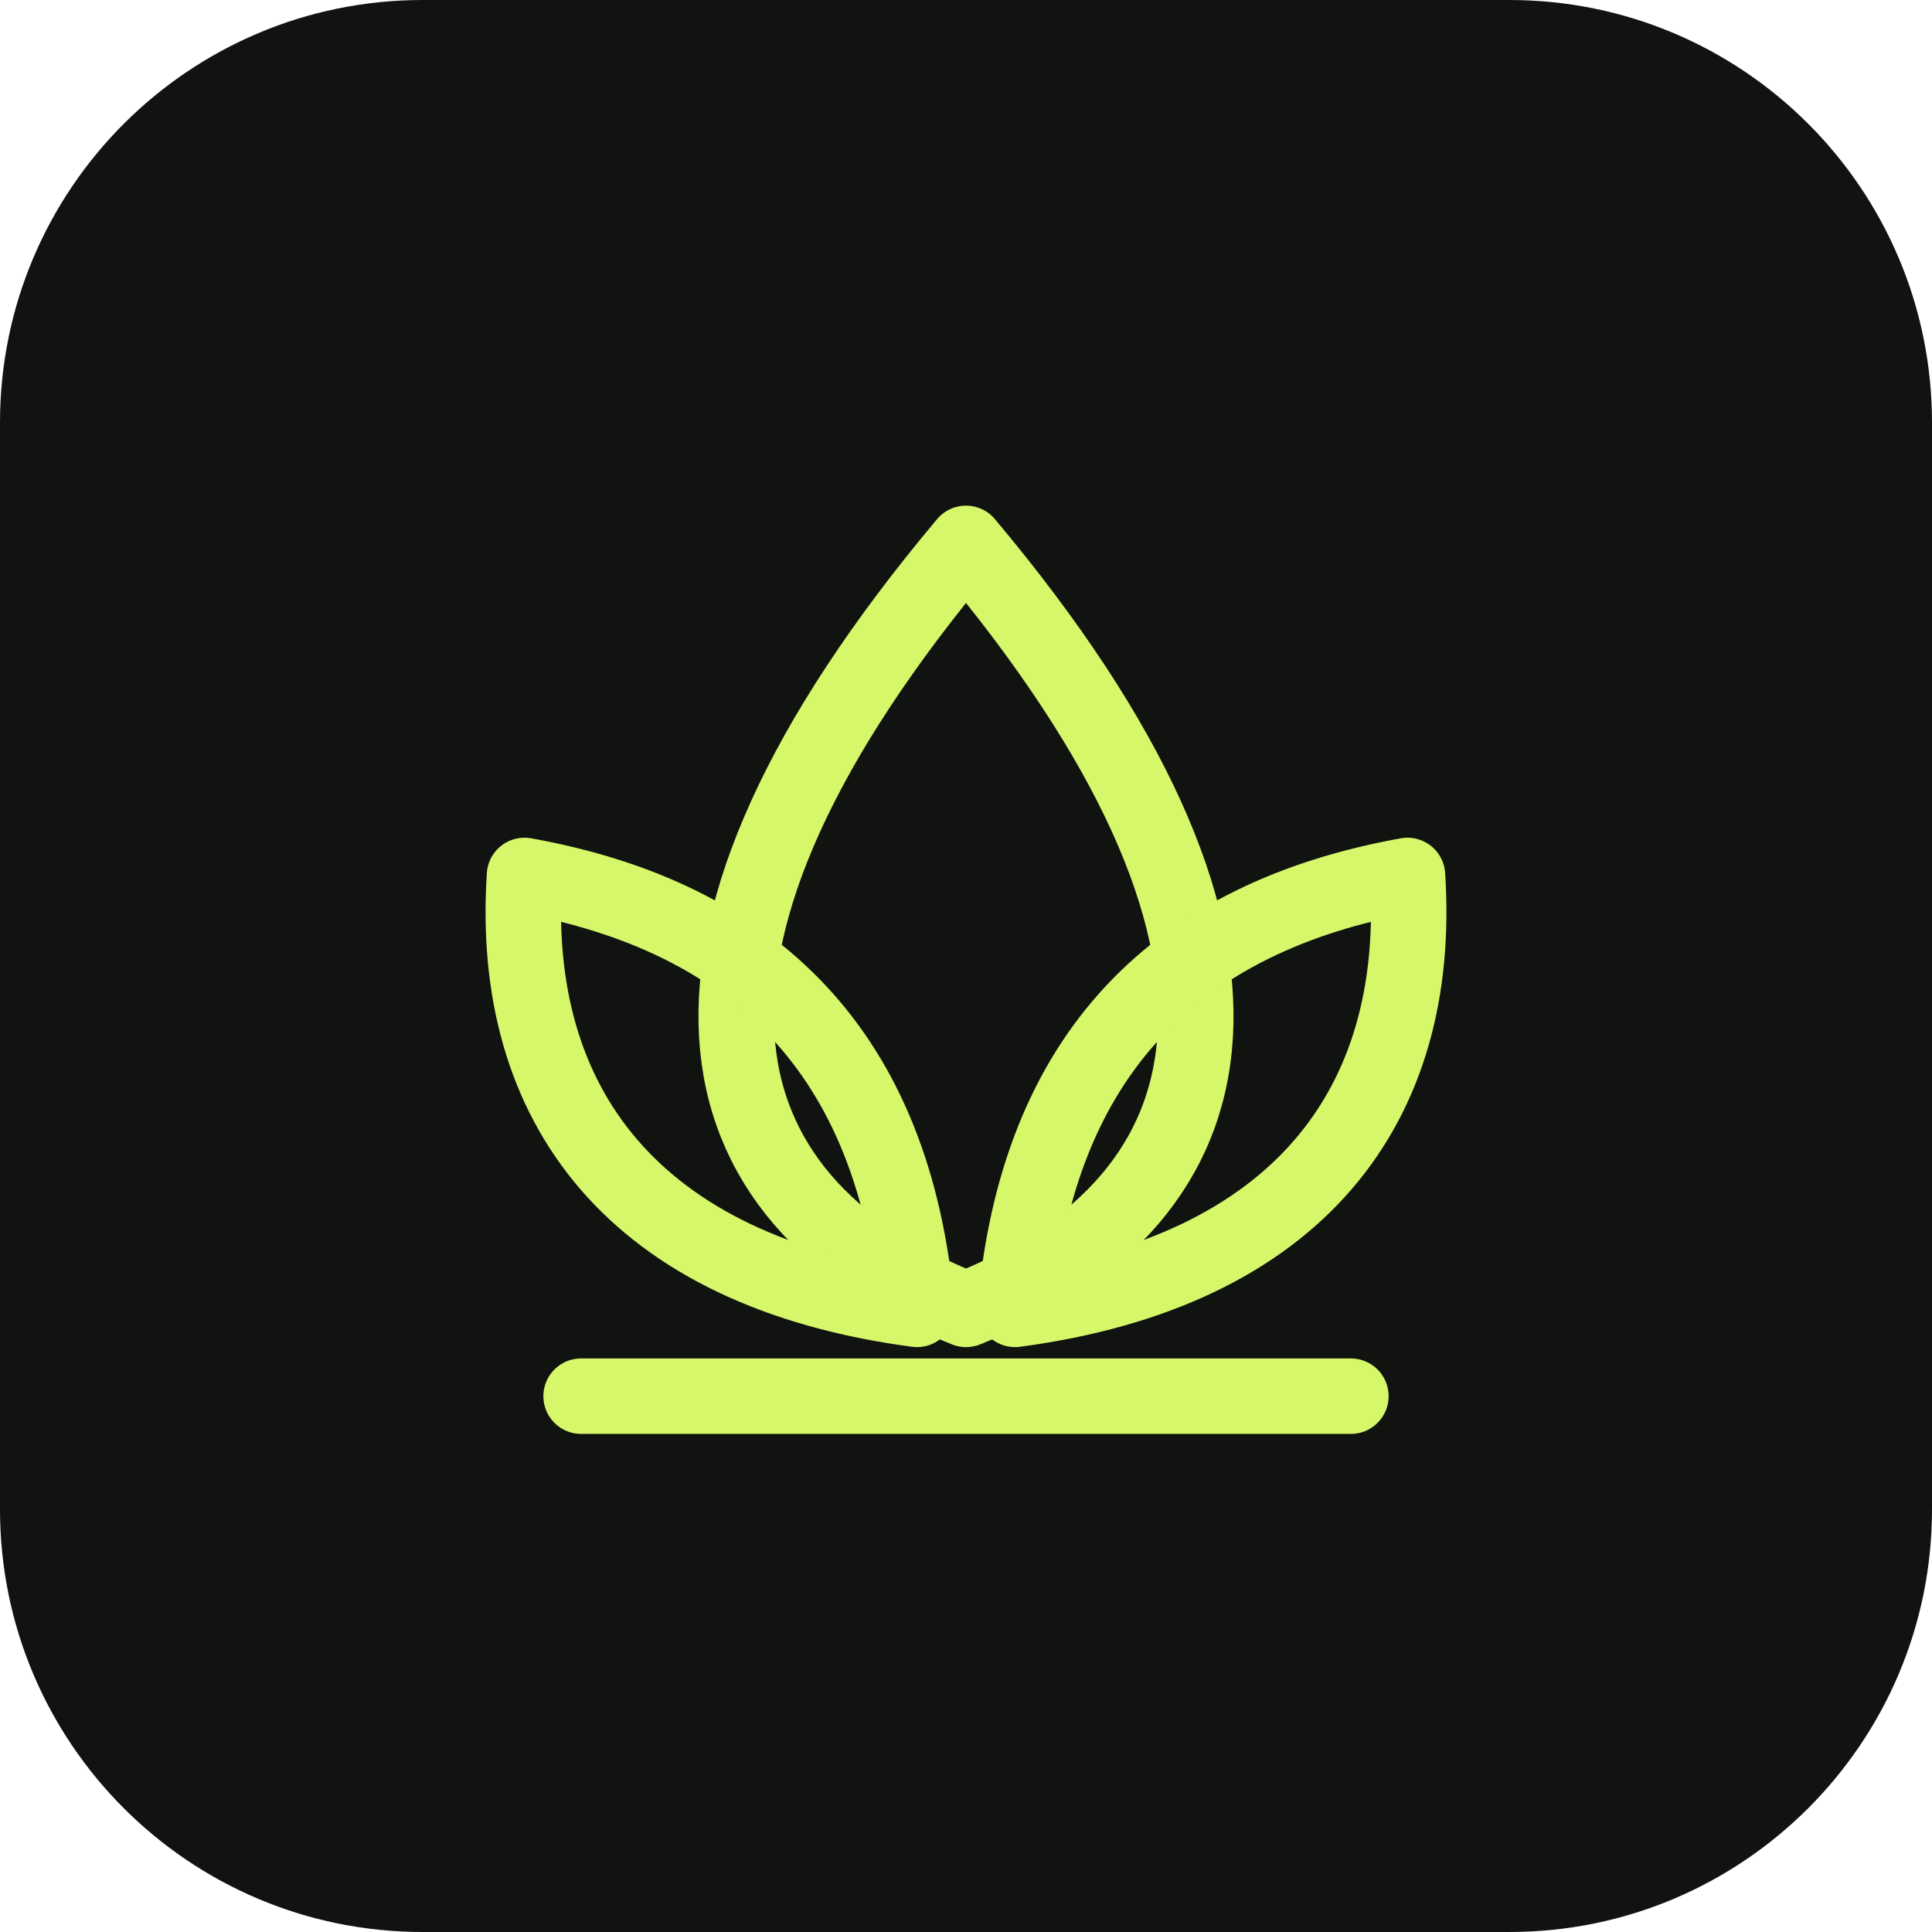
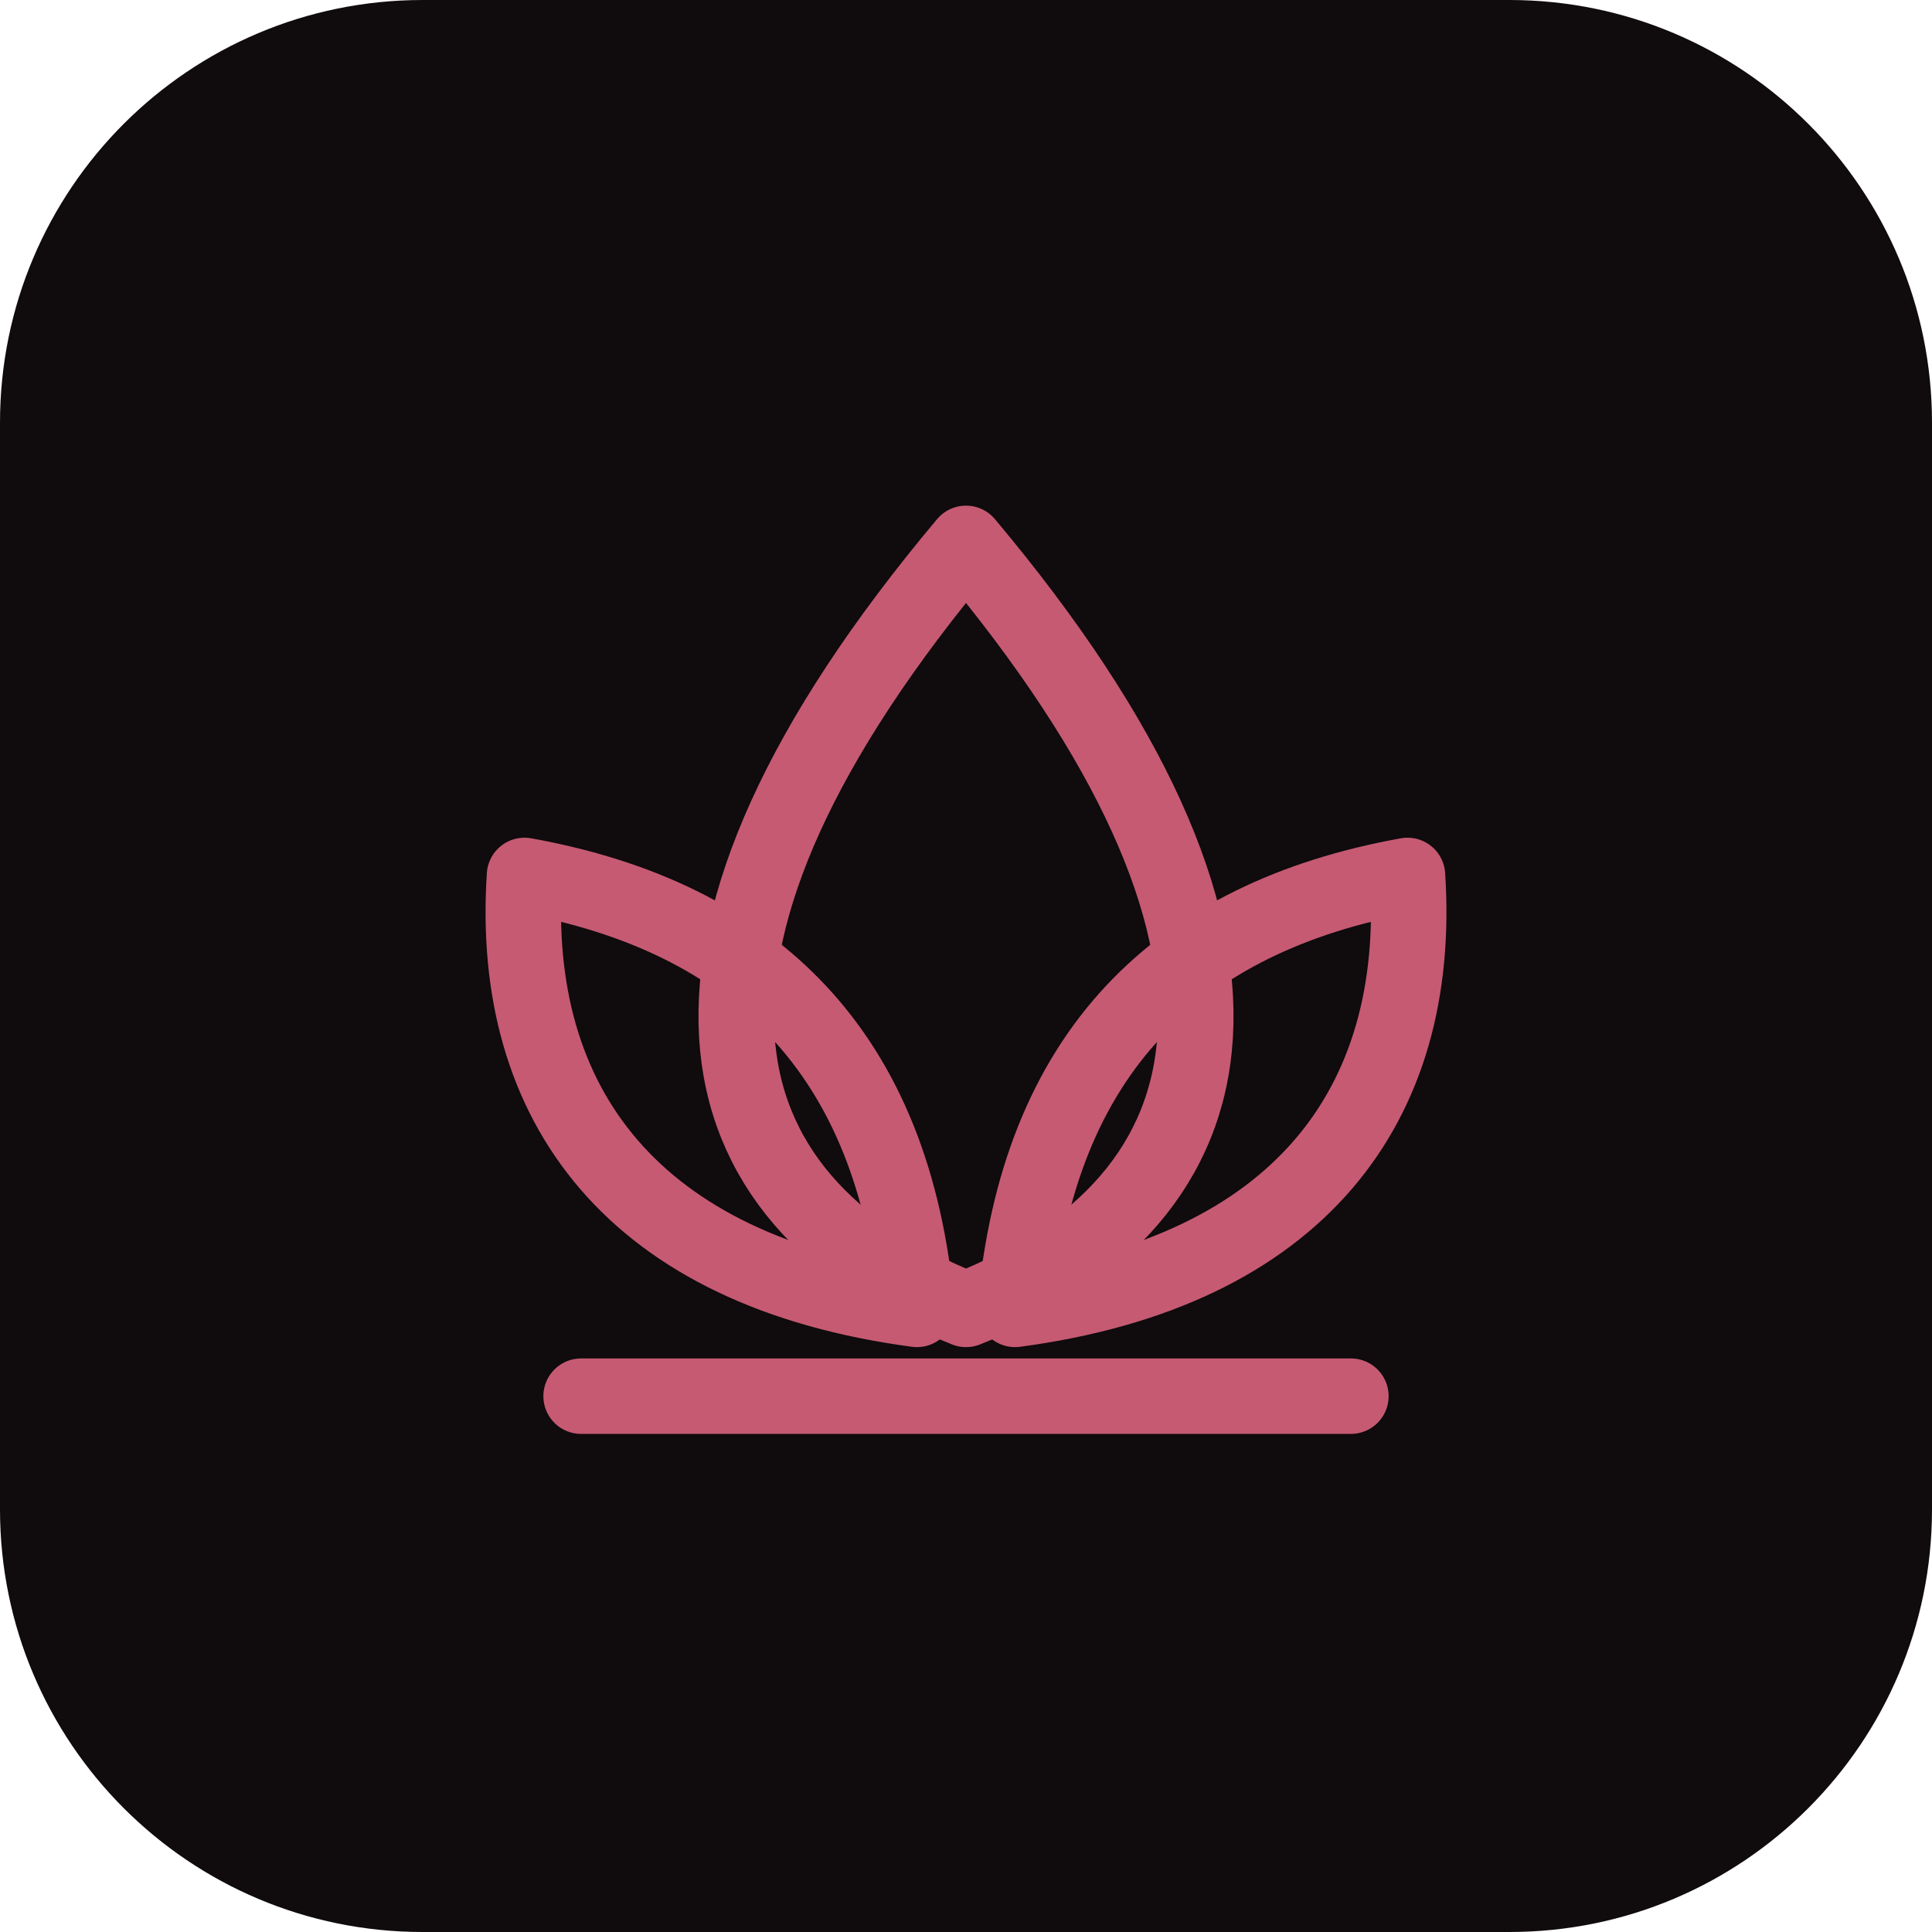
<svg xmlns="http://www.w3.org/2000/svg" viewBox="0 0 512 512">
-   <rect width="512" height="512" rx="112" fill="#111310" />
-   <g fill="none" stroke="#d6f76a" stroke-linecap="round" stroke-linejoin="round" stroke-width="20">
+   <rect width="512" height="512" rx="112" fill="#100b0d" />
+   <g fill="none" stroke="#c65a73" stroke-linecap="round" stroke-linejoin="round" stroke-width="20">
    <path d="M256 347c-73-29-89-97 0-203 89 106 73 174 0 203Z" />
    <path d="M243 347c-75-10-108-54-104-115 61 11 98 47 104 115Z" />
    <path d="M269 347c75-10 108-54 104-115-61 11-98 47-104 115Z" />
    <path d="M154 370h204" />
  </g>
</svg>
